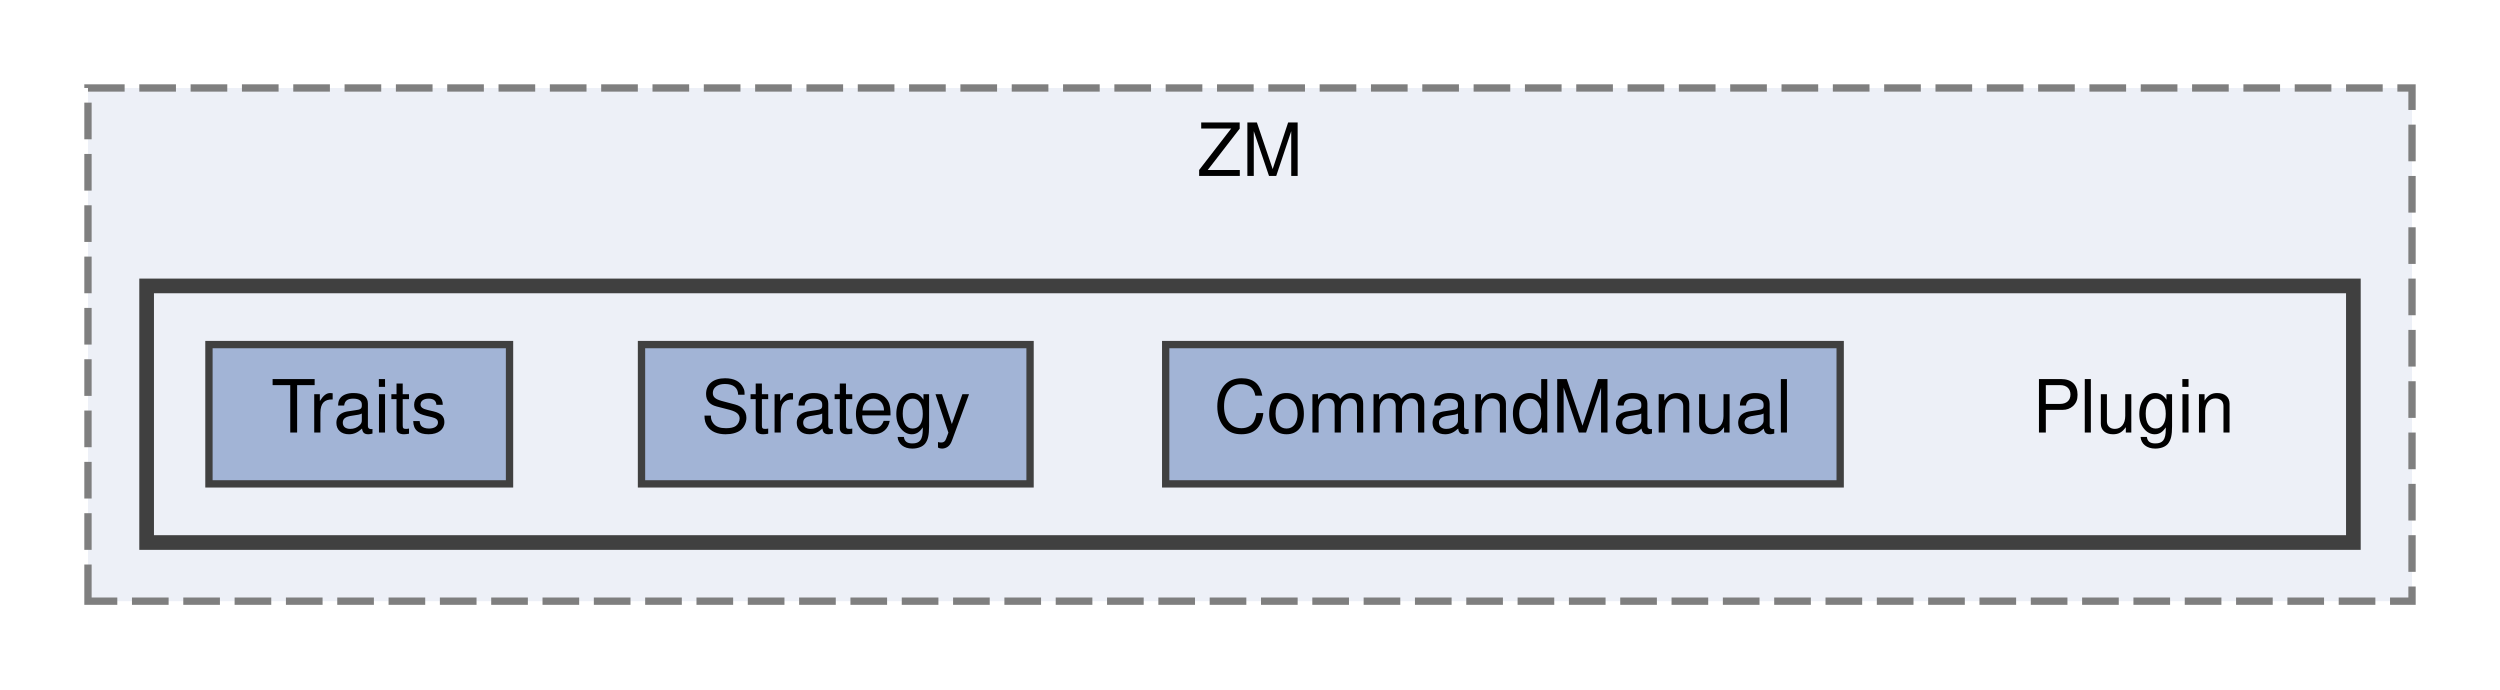
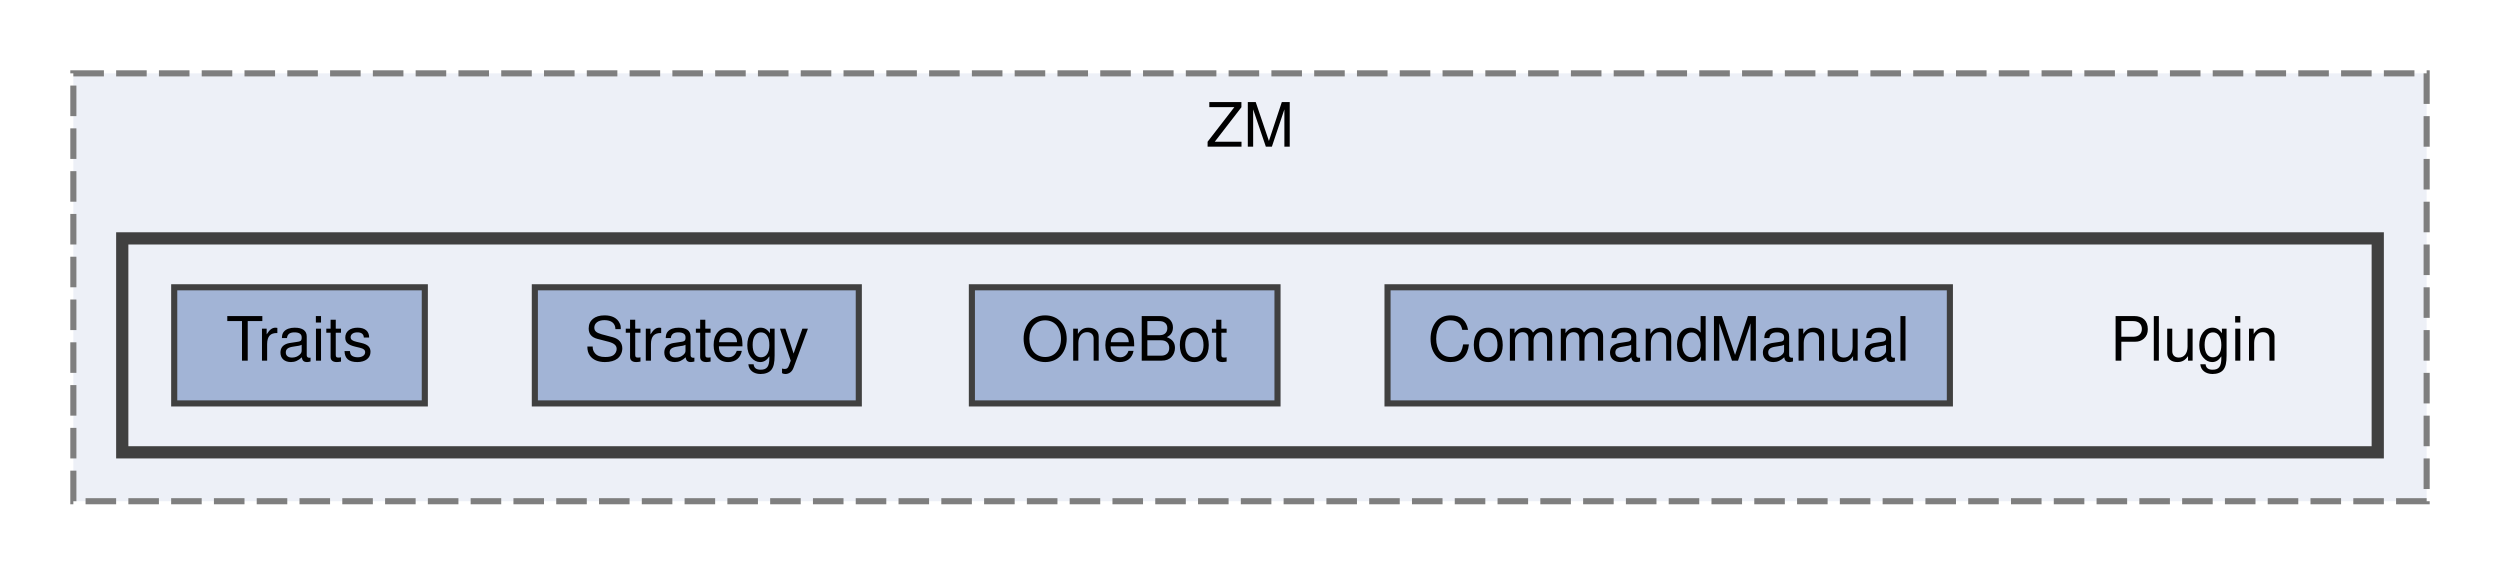
- <svg xmlns="http://www.w3.org/2000/svg" xmlns:xlink="http://www.w3.org/1999/xlink" width="341pt" height="94pt" viewBox="0.00 0.00 341.00 94.00">
+ <svg xmlns="http://www.w3.org/2000/svg" xmlns:xlink="http://www.w3.org/1999/xlink" width="409pt" height="94pt" viewBox="0.00 0.00 409.00 94.00">
  <g id="graph0" class="graph" transform="scale(1 1) rotate(0) translate(4 90)">
    <g id="clust1" class="cluster">
      <g id="a_clust1">
        <a xlink:href="dir_14547c19cd47bd2555adf353e72448ce.html" target="_top" xlink:title="ZM">
-           <polygon fill="#edf0f7" stroke="#7f7f7f" stroke-dasharray="5,2" points="8,-8 8,-78 325,-78 325,-8 8,-8" />
-           <text text-anchor="middle" x="166.5" y="-66" font-family="Helvetica,sans-Serif" font-size="10.00">ZM</text>
+           <polygon fill="#edf0f7" stroke="#7f7f7f" stroke-dasharray="5,2" points="8,-8 8,-78 393,-78 393,-8 8,-8" />
+           <text text-anchor="middle" x="200.5" y="-66" font-family="Helvetica,sans-Serif" font-size="10.00">ZM</text>
        </a>
      </g>
    </g>
    <g id="clust2" class="cluster">
      <g id="a_clust2">
        <a xlink:href="dir_1a087c55314947dcbbd912f1f81f160f.html" target="_top">
-           <polygon fill="#edf0f7" stroke="#404040" stroke-width="2" points="16,-16 16,-51 317,-51 317,-16 16,-16" />
+           <polygon fill="#edf0f7" stroke="#404040" stroke-width="2" points="16,-16 16,-51 385,-51 385,-16 16,-16" />
        </a>
      </g>
    </g>
    <g id="node1" class="node">
-       <text text-anchor="middle" x="287" y="-31" font-family="Helvetica,sans-Serif" font-size="10.00">Plugin</text>
+       <text text-anchor="middle" x="355" y="-31" font-family="Helvetica,sans-Serif" font-size="10.00">Plugin</text>
    </g>
    <g id="node2" class="node">
      <g id="a_node2">
        <a xlink:href="dir_b04f5c6e20ae447d34a415ef2026b1b0.html" target="_top" xlink:title="CommandManual">
-           <polygon fill="#a2b4d6" stroke="#404040" points="247,-43 155,-43 155,-24 247,-24 247,-43" />
-           <text text-anchor="middle" x="201" y="-31" font-family="Helvetica,sans-Serif" font-size="10.00">CommandManual</text>
+           <polygon fill="#a2b4d6" stroke="#404040" points="315,-43 223,-43 223,-24 315,-24 315,-43" />
+           <text text-anchor="middle" x="269" y="-31" font-family="Helvetica,sans-Serif" font-size="10.00">CommandManual</text>
        </a>
      </g>
    </g>
    <g id="node3" class="node">
      <g id="a_node3">
+         <a xlink:href="dir_ea34d30bfb5a71749604272f539c1ebb.html" target="_top" xlink:title="OneBot">
+           <polygon fill="#a2b4d6" stroke="#404040" points="205,-43 155,-43 155,-24 205,-24 205,-43" />
+           <text text-anchor="middle" x="180" y="-31" font-family="Helvetica,sans-Serif" font-size="10.00">OneBot</text>
+         </a>
+       </g>
+     </g>
+     <g id="node4" class="node">
+       <g id="a_node4">
        <a xlink:href="dir_1fcb1389e4ff08b56c2f544f13235c57.html" target="_top" xlink:title="Strategy">
          <polygon fill="#a2b4d6" stroke="#404040" points="136.5,-43 83.5,-43 83.5,-24 136.5,-24 136.5,-43" />
          <text text-anchor="middle" x="110" y="-31" font-family="Helvetica,sans-Serif" font-size="10.00">Strategy</text>
        </a>
      </g>
    </g>
-     <g id="node4" class="node">
-       <g id="a_node4">
+     <g id="node5" class="node">
+       <g id="a_node5">
        <a xlink:href="dir_b44262b9228cbb5b7014731b35e08080.html" target="_top" xlink:title="Traits">
          <polygon fill="#a2b4d6" stroke="#404040" points="65.5,-43 24.5,-43 24.5,-24 65.5,-24 65.5,-43" />
          <text text-anchor="middle" x="45" y="-31" font-family="Helvetica,sans-Serif" font-size="10.00">Traits</text>
        </a>
      </g>
    </g>
  </g>
</svg>
